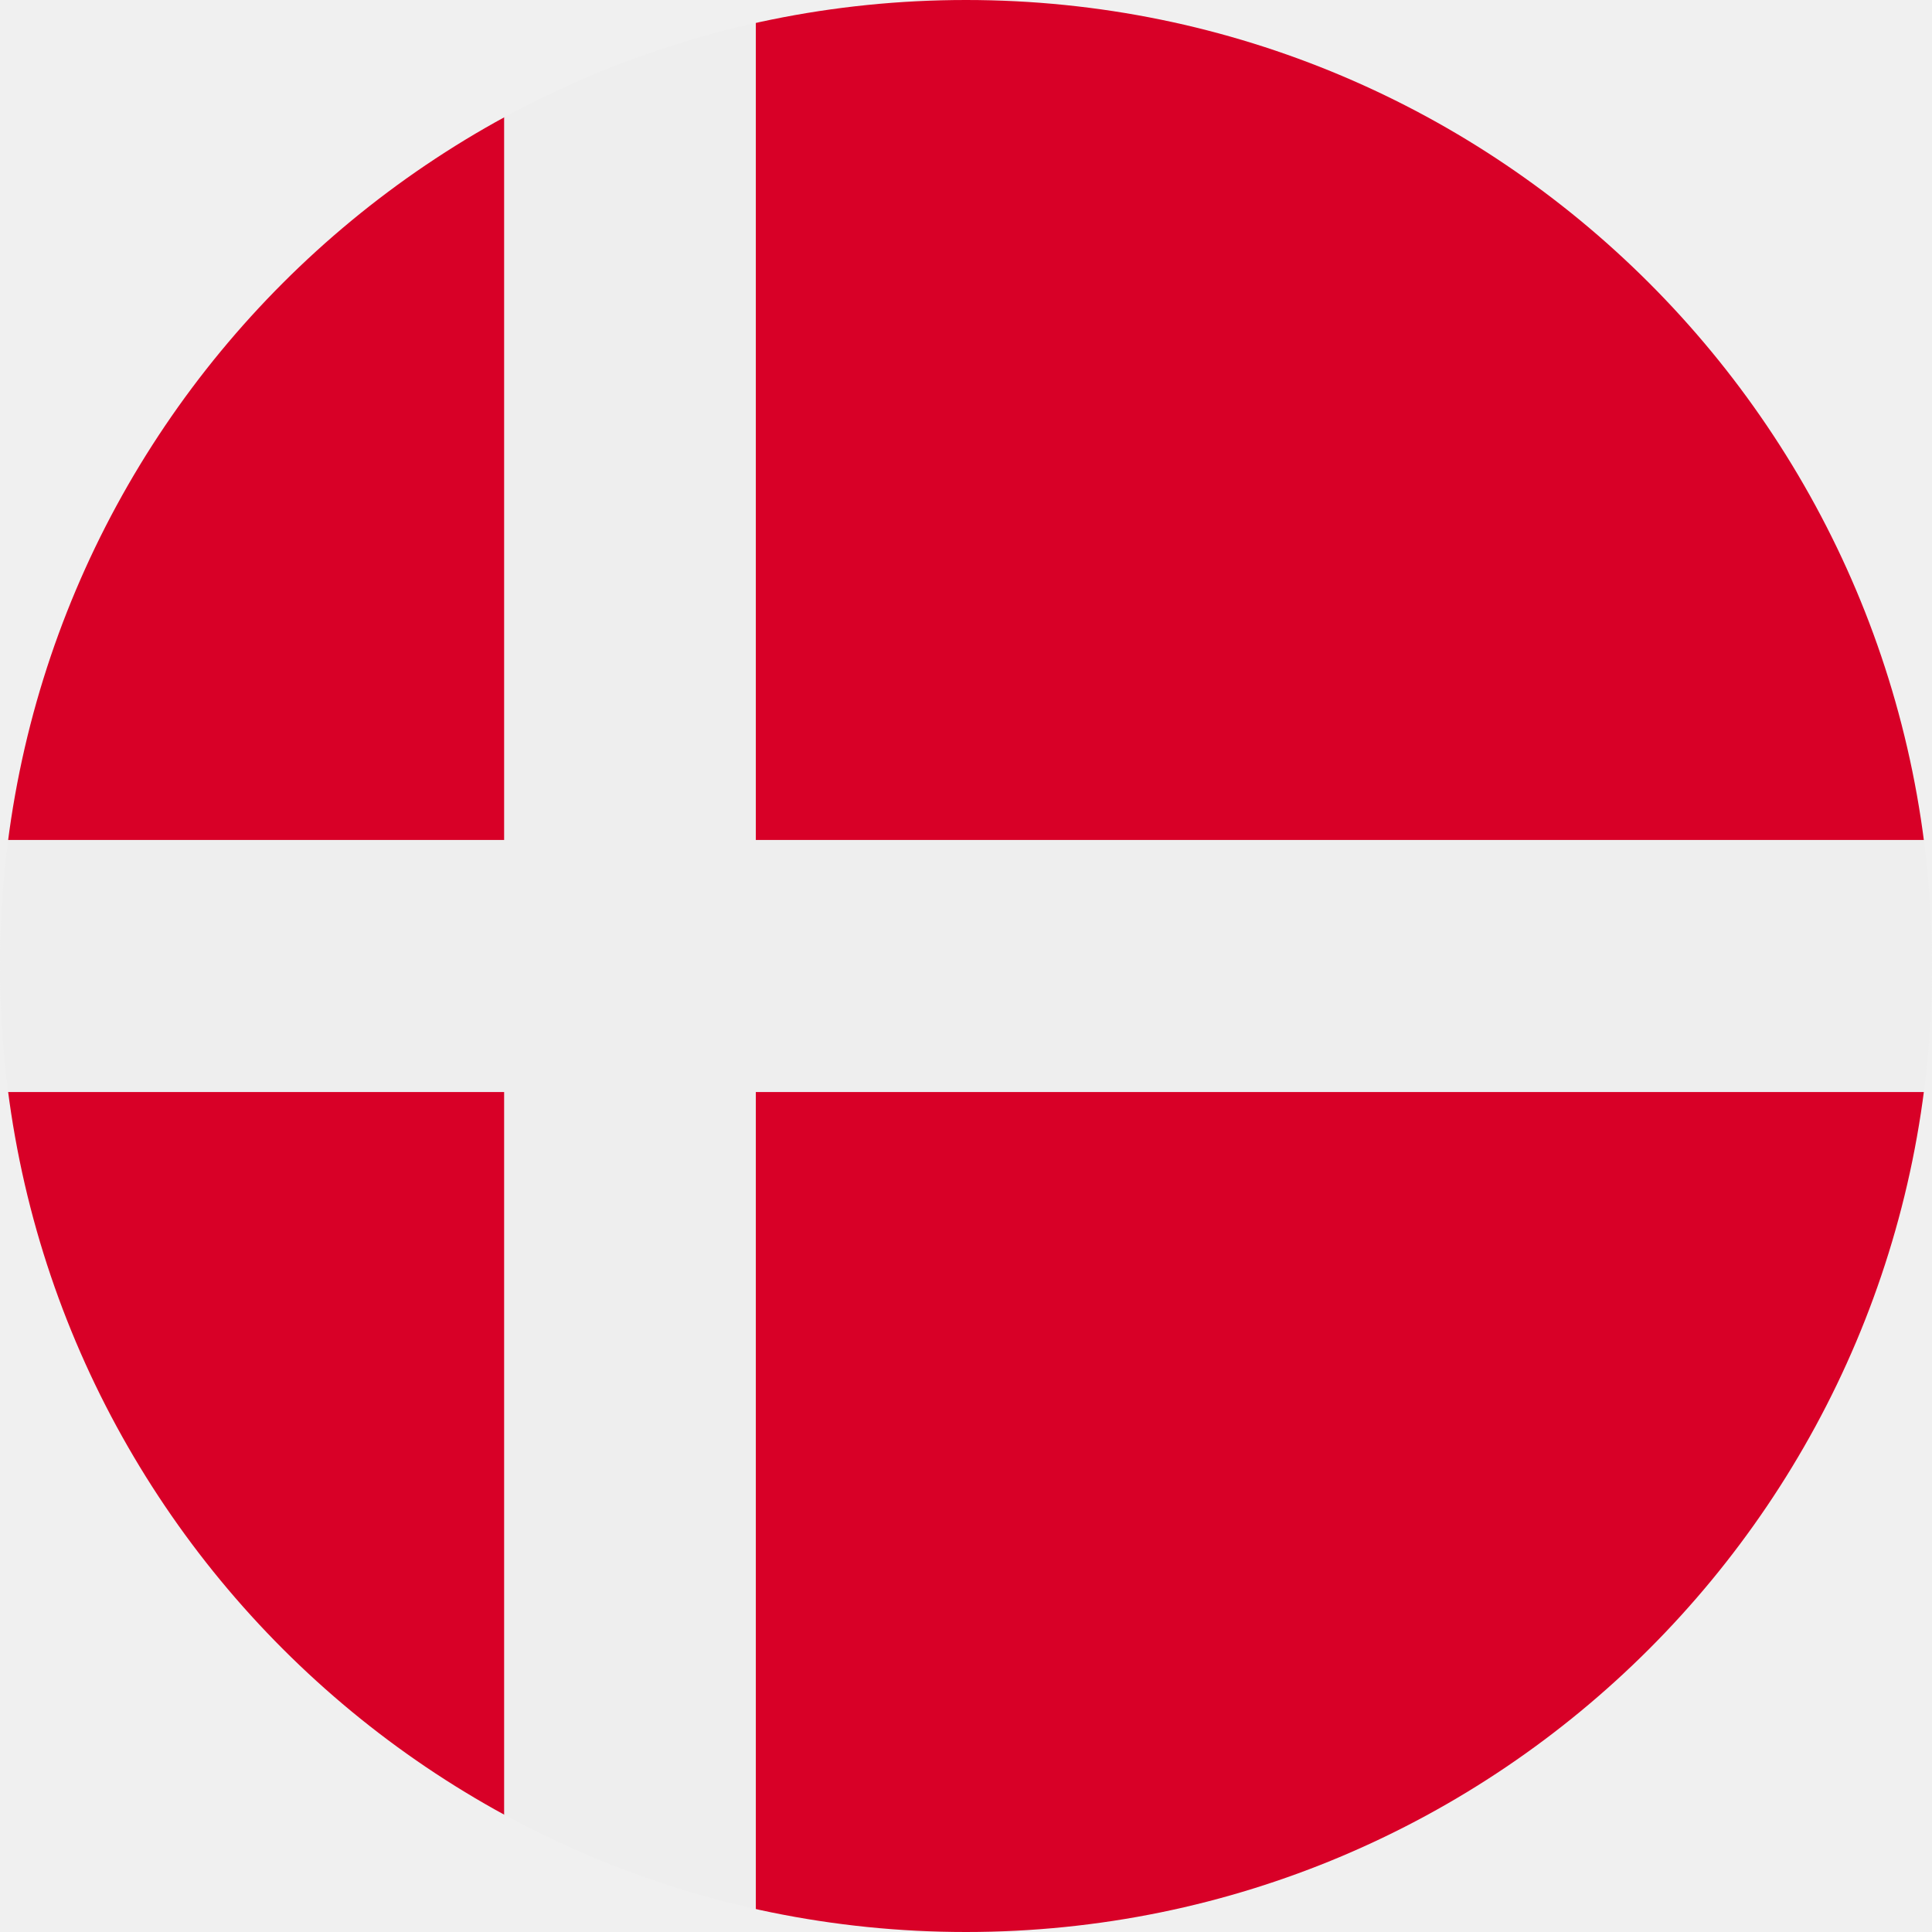
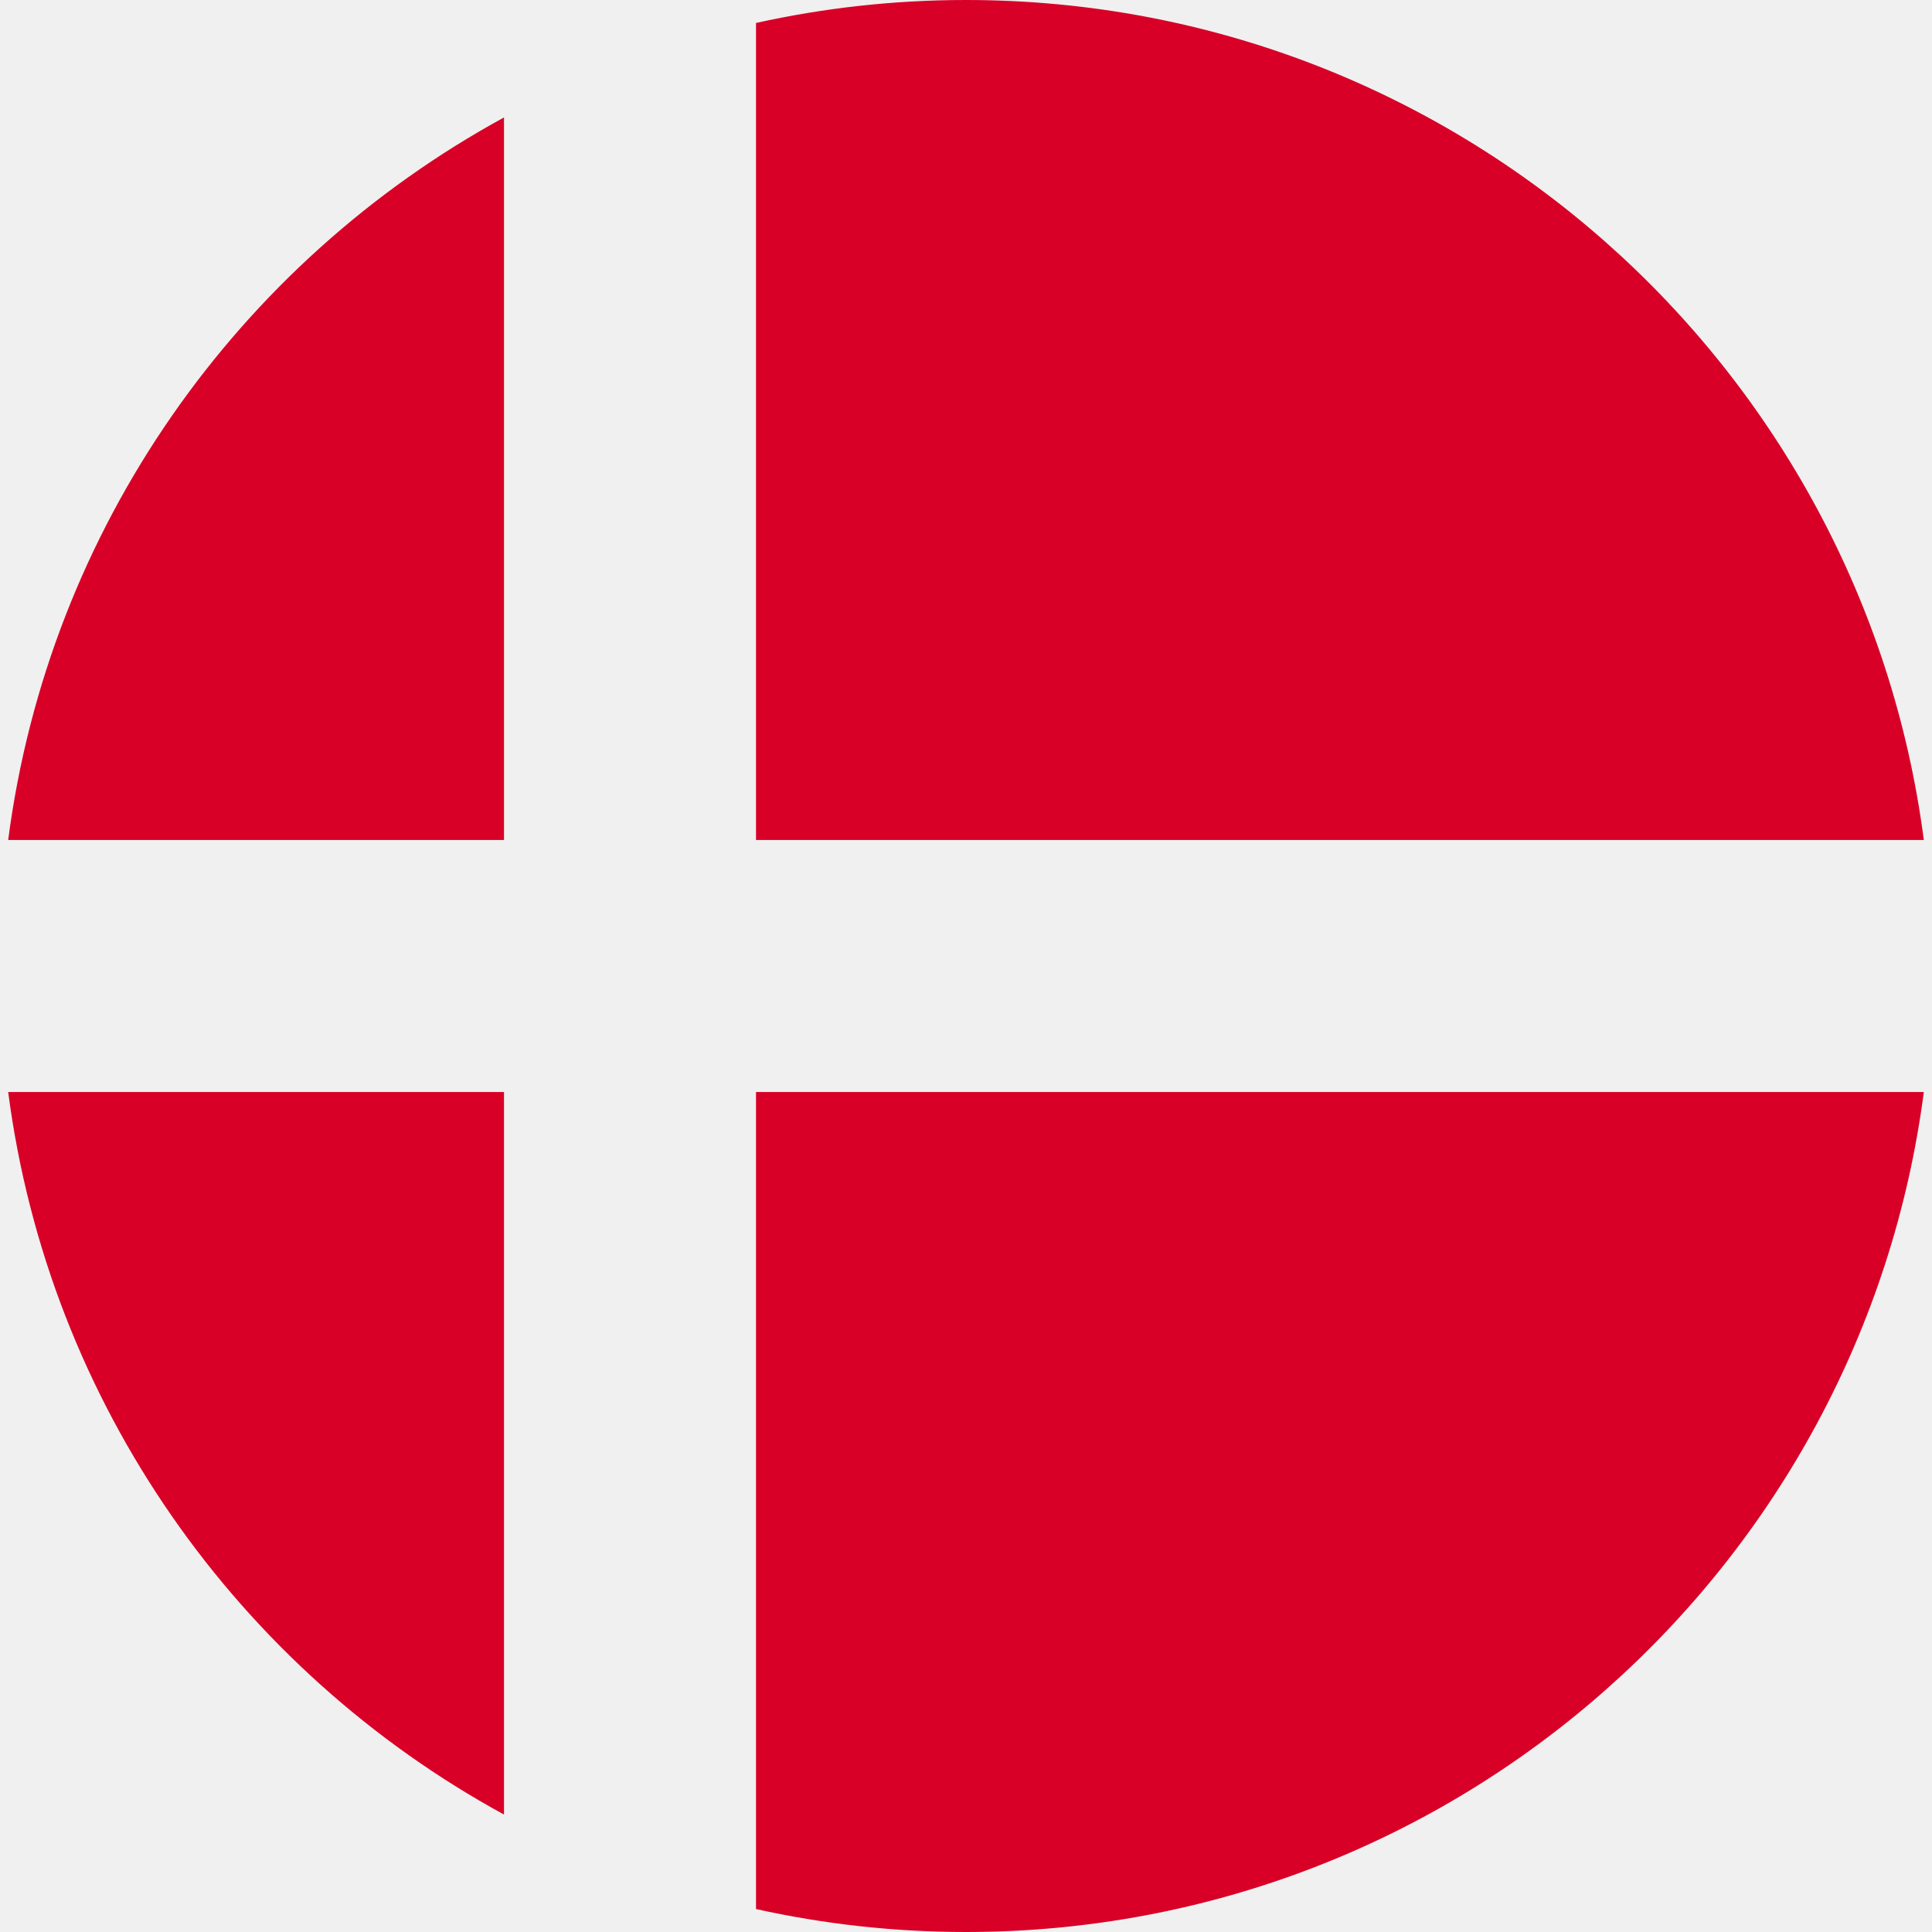
- <svg xmlns="http://www.w3.org/2000/svg" width="512" height="512" viewBox="0 0 512 512">
-   <mask id="a">
-     <circle cx="256" cy="256" r="256" fill="#fff" />
-   </mask>
-   <g mask="url(#a)">
-     <path fill="#d80027" d="M0 0h133.6l32.7 20.3 34-20.3H512v222.6L491.4 256l20.6 33.4V512H200.3l-31.7-20.4-35 20.4H0V289.4l29.4-33L0 222.7z" />
-     <path fill="#eee" d="M133.6 0v222.6H0v66.8h133.6V512h66.7V289.4H512v-66.8H200.3V0h-66.7z" />
+ <svg xmlns="http://www.w3.org/2000/svg" id="Layer_1" enable-background="new 0 0 512 512" viewBox="0 0 512 512">
+   <circle cx="256" cy="256" fill="#f0f0f0" r="256" />
+   <g fill="#d80027">
+     <path d="m200.349 222.609h309.484c-16.363-125.607-123.766-222.609-253.833-222.609-19.115 0-37.732 2.113-55.652 6.085v216.524z" />
+     <path d="m133.565 222.608v-191.481c-70.293 38.354-120.615 108.705-131.398 191.482h131.398z" />
+     <path d="m133.564 289.391h-131.397c10.783 82.777 61.105 153.128 131.398 191.481z" />
+     <path d="m200.348 289.392v216.523c17.92 3.972 36.537 6.085 55.652 6.085 130.067 0 237.47-97.002 253.833-222.609h-309.485z" />
  </g>
+   <g />
+   <g />
+   <g />
+   <g />
+   <g />
+   <g />
+   <g />
+   <g />
+   <g />
+   <g />
+   <g />
+   <g />
+   <g />
+   <g />
+   <g />
</svg>
